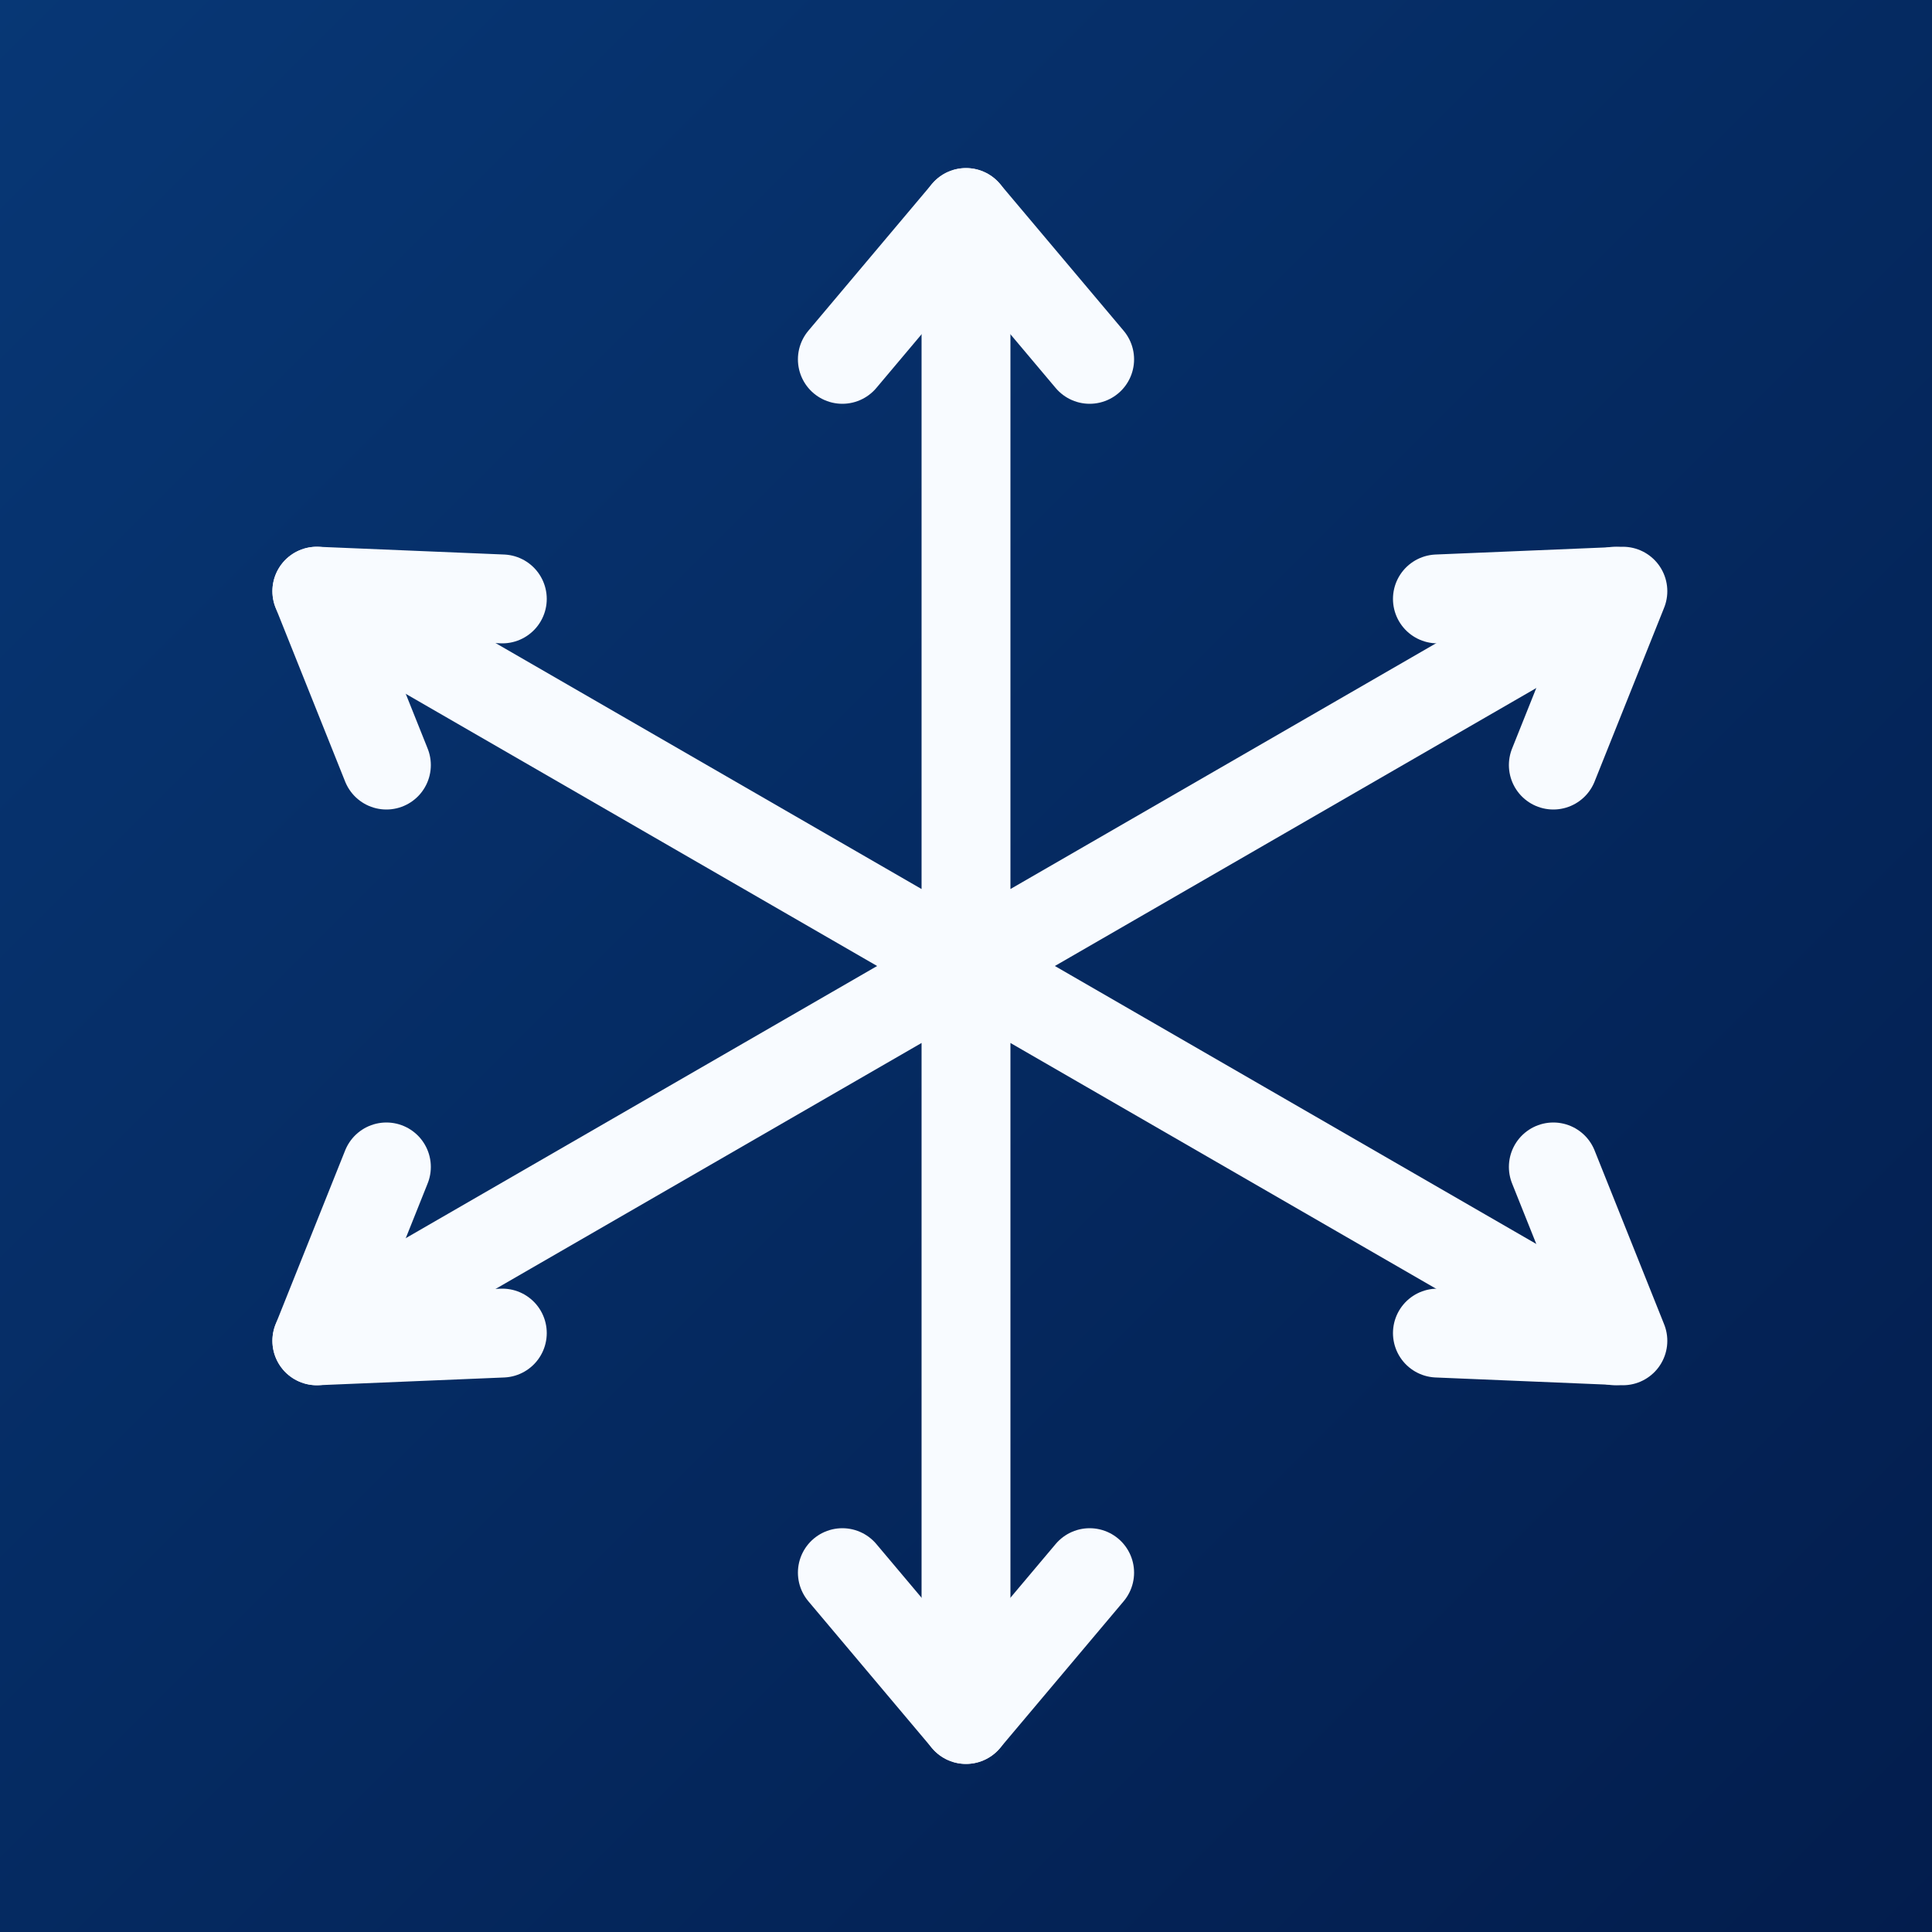
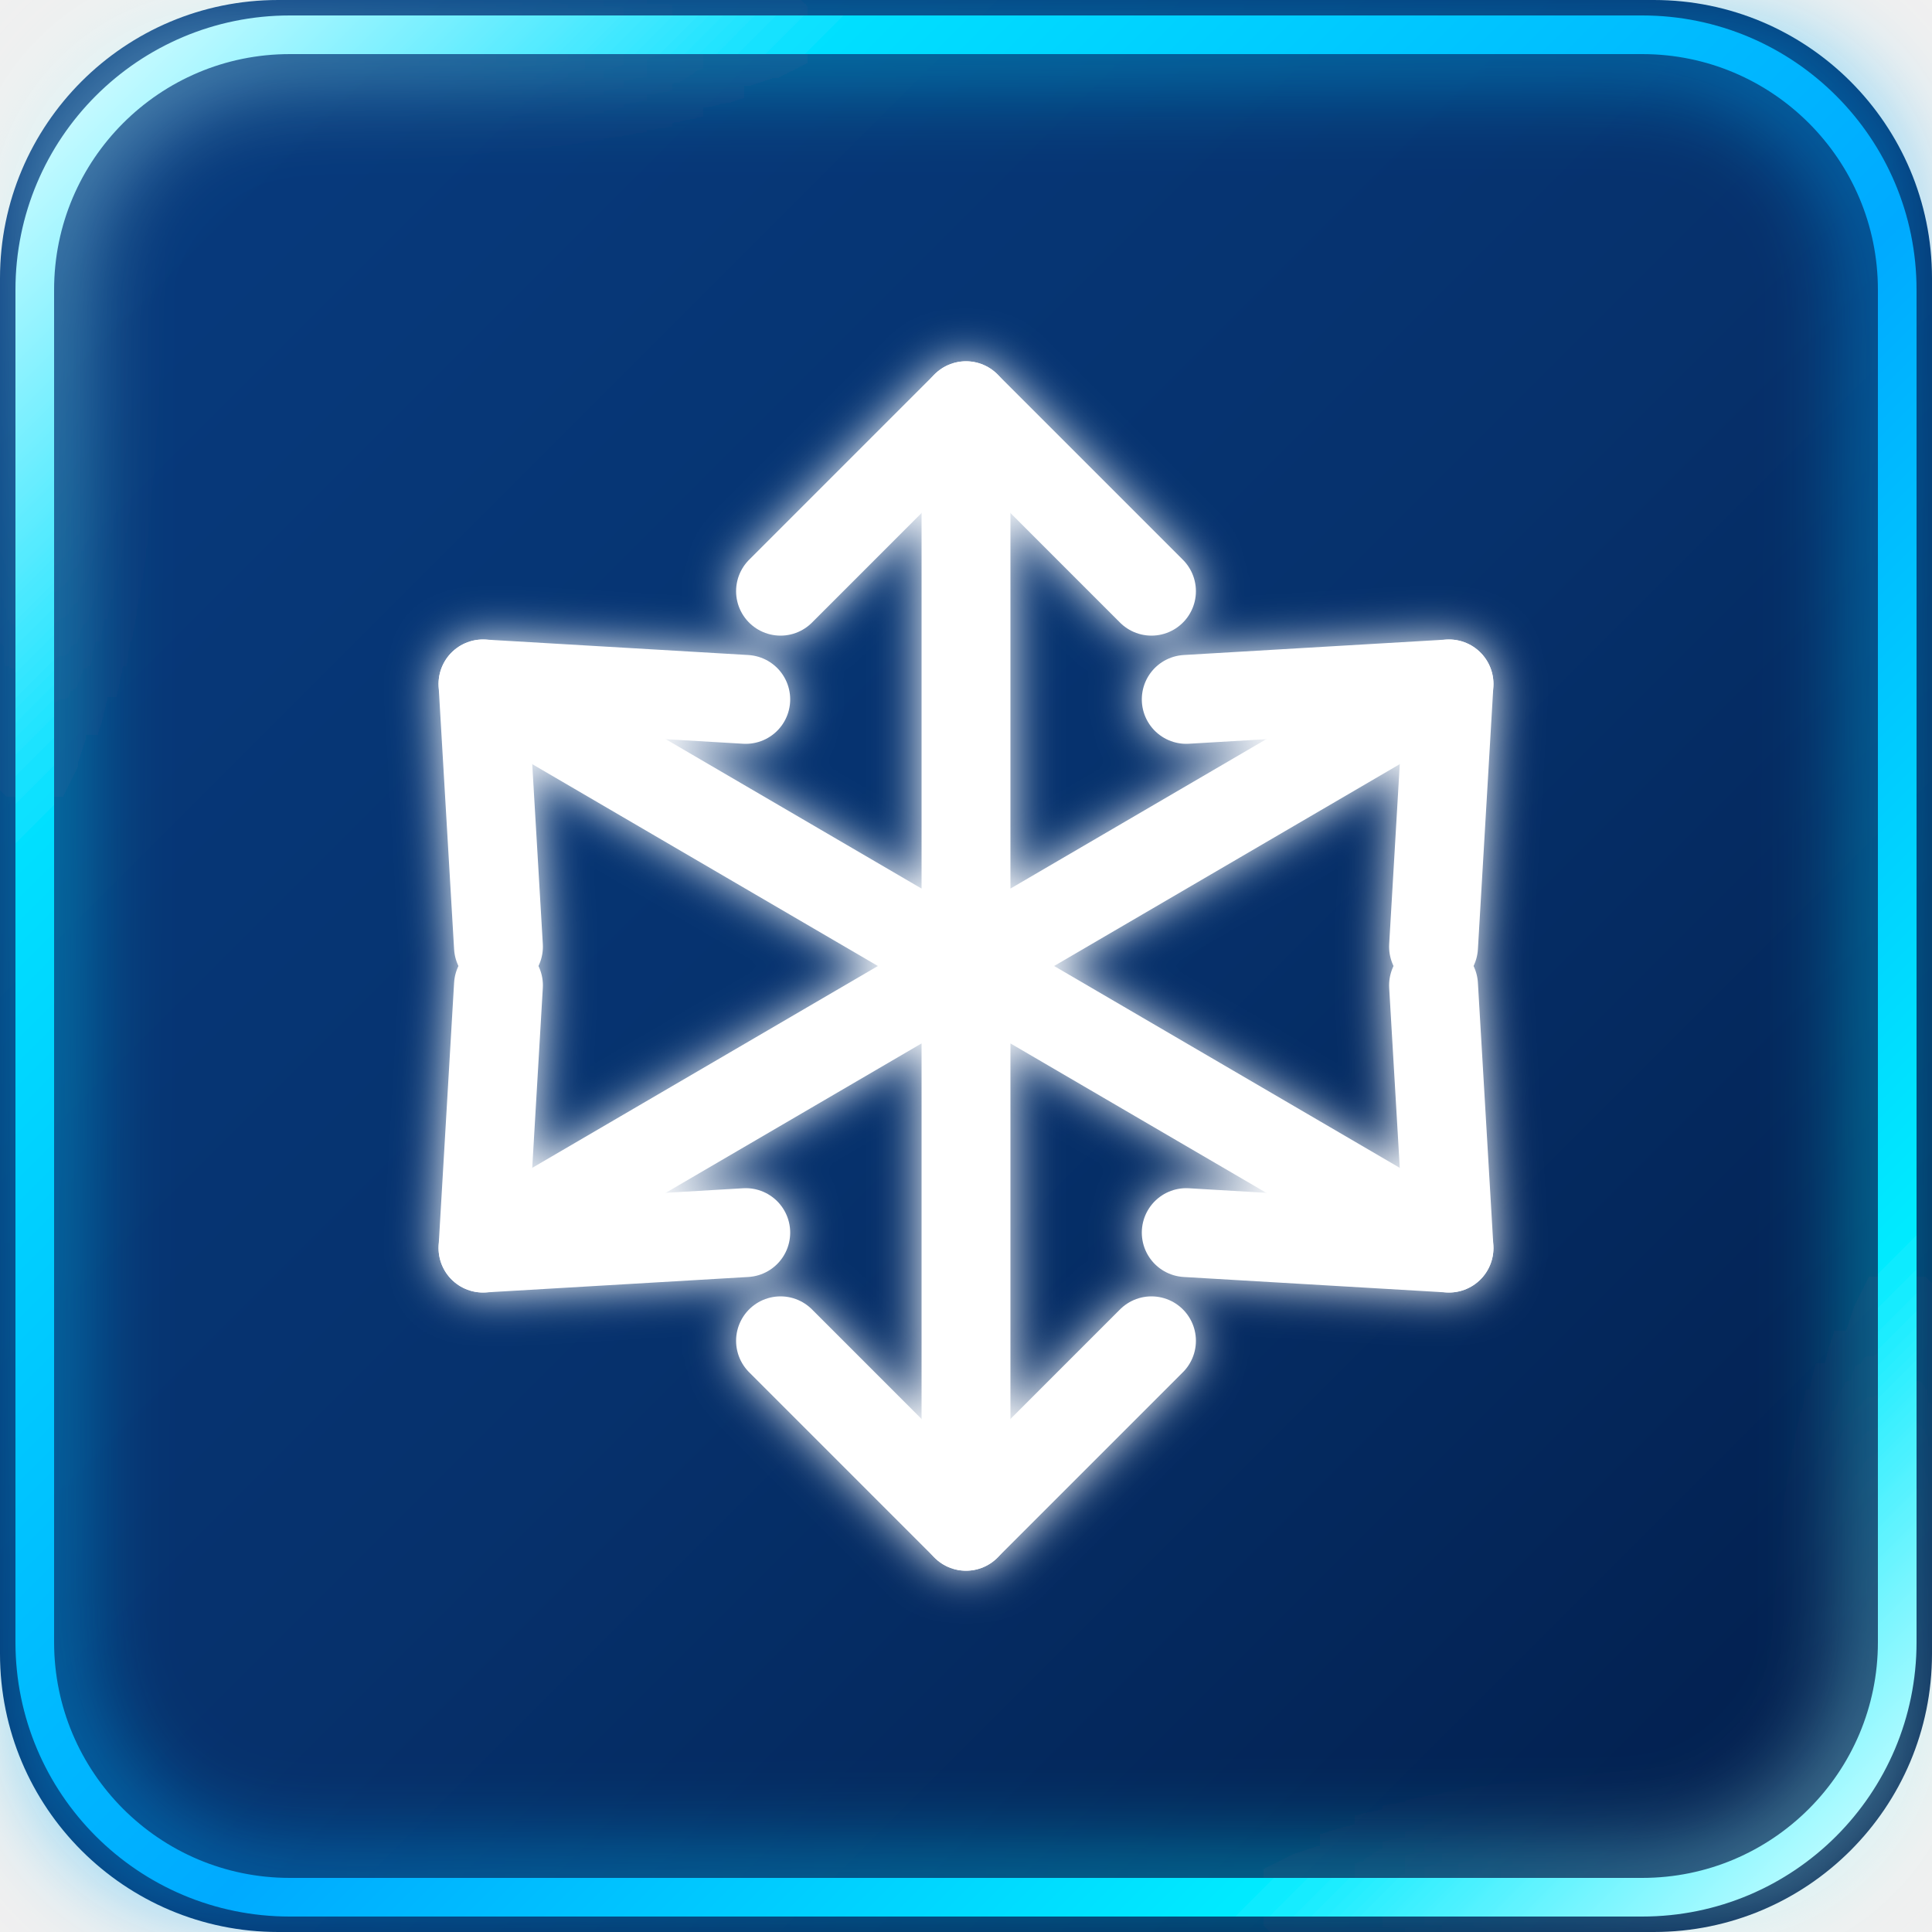
<svg xmlns="http://www.w3.org/2000/svg" viewBox="0 0 500 500">
  <defs>
-     <linearGradient id="b" x1="0" y1="0" x2="1" y2="1">
-       <stop stop-color="#073775" />
-       <stop offset="1" stop-color="#031d4d" />
+     <linearGradient id="bg" x1="0" y1="0" x2="1" y2="1">
+       <stop offset="0" stop-color="#073c80" />
+       <stop offset=".52" stop-color="#06316c" />
+       <stop offset="1" stop-color="#021d4a" />
    </linearGradient>
+     <linearGradient id="edge" x1="0" y1="0" x2="1" y2="1">
+       <stop offset="0" stop-color="#eaffff" />
+       <stop offset=".22" stop-color="#00dfff" />
+       <stop offset=".55" stop-color="#00aaff" />
+       <stop offset=".82" stop-color="#00eaff" />
+       <stop offset="1" stop-color="#dfffff" />
+     </linearGradient>
+     <filter id="glow" x="-50%" y="-50%" width="200%" height="200%">
+       <feGaussianBlur stdDeviation="13" result="blur" />
+       <feMerge>
+         <feMergeNode in="blur" />
+         <feMergeNode in="SourceGraphic" />
+       </feMerge>
+     </filter>
+     <filter id="symbolGlow" x="-40%" y="-40%" width="180%" height="180%">
+       <feGaussianBlur stdDeviation="6" result="blur" />
+       <feMerge>
+         <feMergeNode in="blur" />
+         <feMergeNode in="SourceGraphic" />
+       </feMerge>
+     </filter>
  </defs>
-   <rect width="500" height="500" fill="url(#b)" />
-   <g fill="none" stroke="#f8fbff" stroke-width="23" stroke-linecap="round" stroke-linejoin="round">
-     <path d="M250 55v390M82 153l336 194M82 347l336-194" />
-     <path d="m250 55-32 38m32-38 32 38m-32 352-32-38m32 38 32-38M82 153l48 2m-48-2 18 45m320-45-48 2m48-2-18 45M82 347l48-2m-48 2 18-45m320 45-48-2m48 2-18-45" />
+   <rect width="500" height="500" rx="72" fill="url(#bg)" />
+   <rect x="9" y="9" width="482" height="482" rx="66" fill="none" stroke="url(#edge)" stroke-width="10" filter="url(#glow)" />
+   <g fill="none" stroke="#fff" stroke-width="23" stroke-linecap="round" stroke-linejoin="round" filter="url(#symbolGlow)">
+     <path d="M250 105V395 M125 177L375 323 M125 323L375 177" />
+     <path d="M250 105l-48 48 M250 105l48 48 M250 395l-48-48 M250 395l48-48" />
+     <path d="M125 177l4 68 M125 177l68 4 M375 323l-4-68 M375 323l-68-4" />
+     <path d="M125 323l68-4 M125 323l4-68 M375 177l-68 4 M375 177l-4 68" />
  </g>
</svg>
